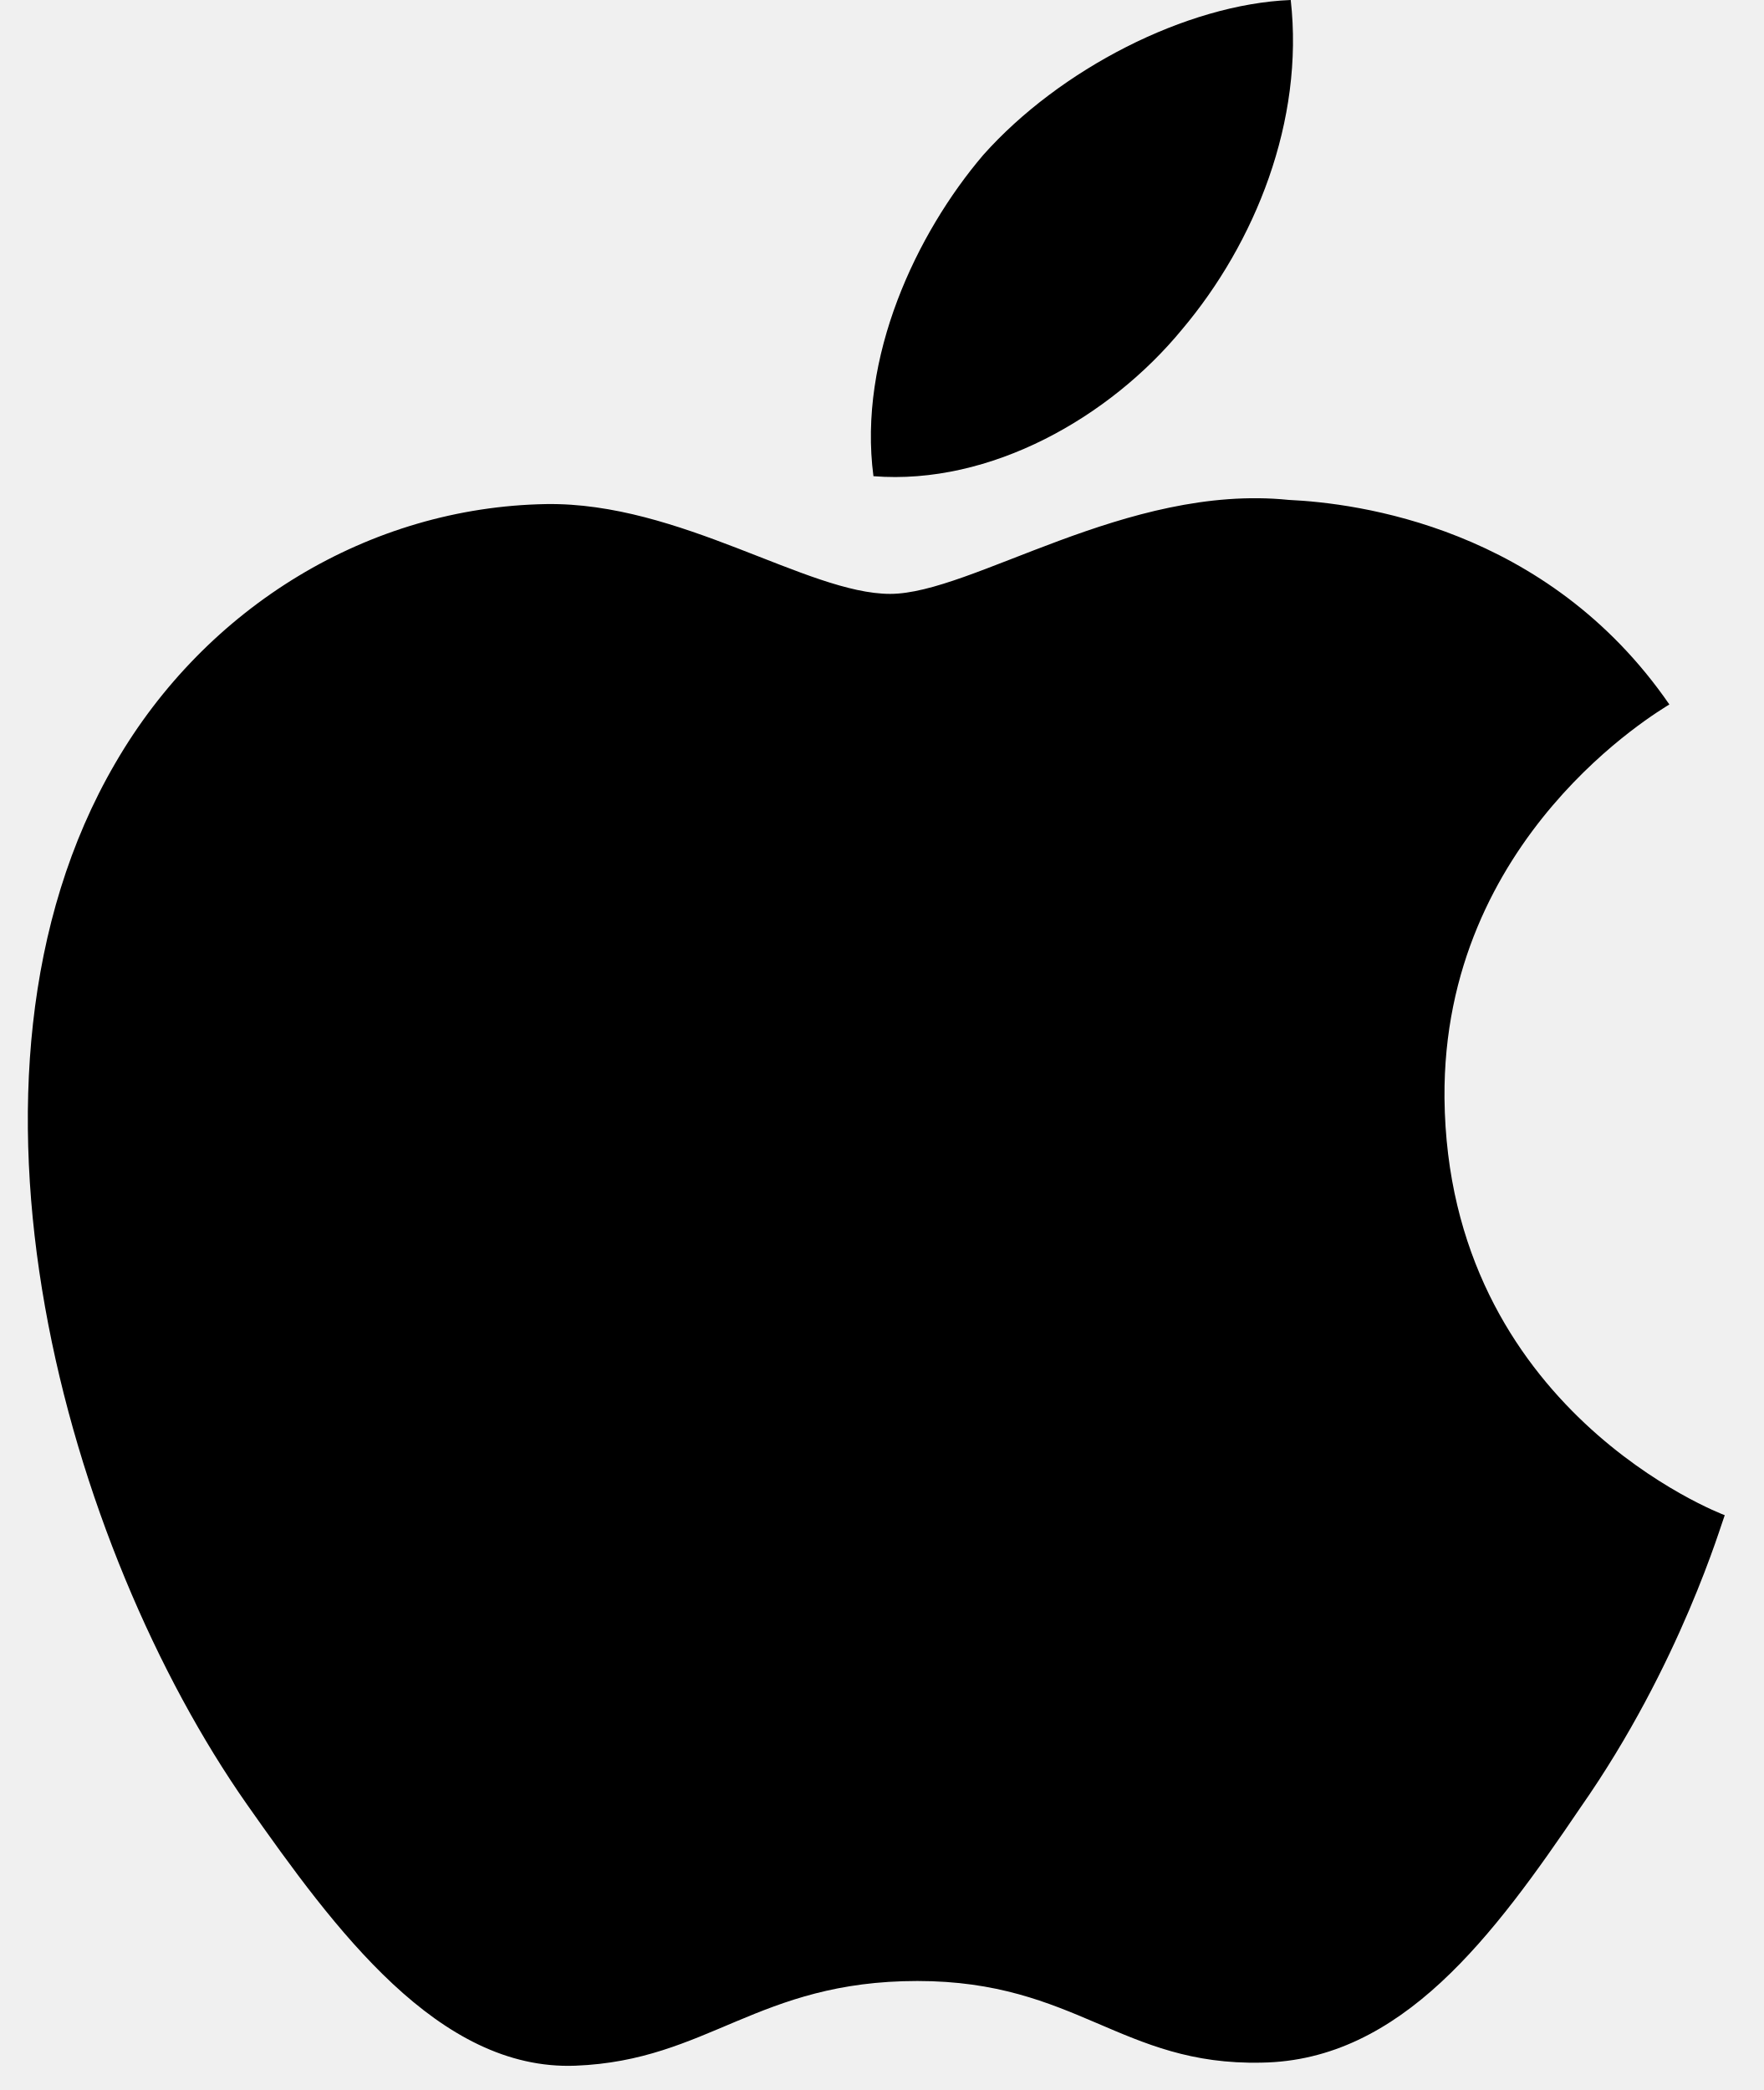
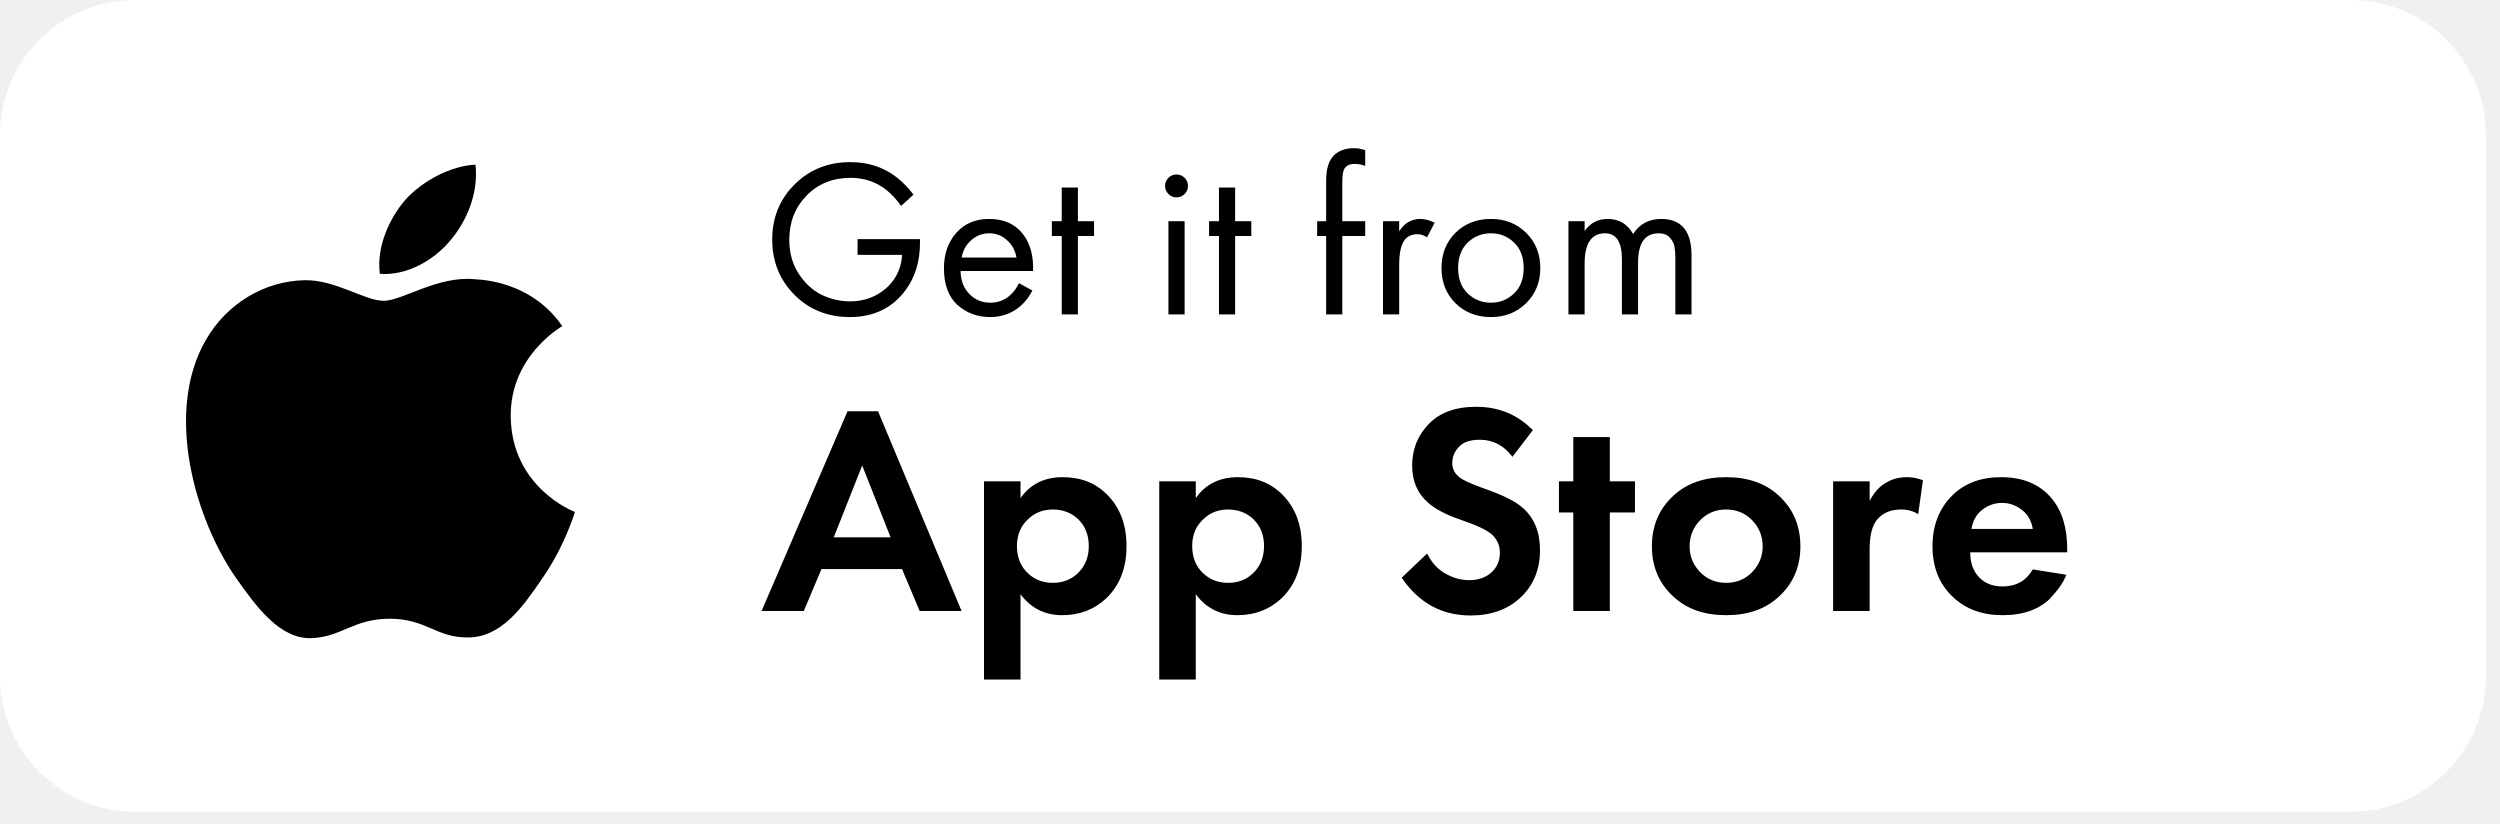
- <svg xmlns="http://www.w3.org/2000/svg" width="27" height="32" viewBox="0 0 27 32" fill="none">
-   <path d="M24.198 27.675C22.869 29.636 21.459 31.549 19.314 31.581C17.168 31.628 16.479 30.331 14.046 30.331C11.596 30.331 10.843 31.549 8.809 31.628C6.712 31.707 5.126 29.541 3.781 27.627C1.043 23.721 -1.054 16.526 1.764 11.687C3.157 9.283 5.655 7.765 8.361 7.718C10.411 7.686 12.364 9.093 13.629 9.093C14.878 9.093 17.248 7.401 19.73 7.654C20.771 7.702 23.685 8.066 25.559 10.786C25.415 10.88 22.084 12.81 22.116 16.811C22.164 21.586 26.359 23.183 26.407 23.199C26.359 23.31 25.735 25.477 24.198 27.675ZM15.054 2.373C16.223 1.06 18.161 0.064 19.762 0C19.97 1.851 19.218 3.717 18.097 5.045C16.992 6.389 15.166 7.433 13.373 7.291C13.133 5.472 14.03 3.574 15.054 2.373Z" fill="black" />
+ <svg xmlns="http://www.w3.org/2000/svg" width="167" height="55" viewBox="0 0 167 55" fill="none">
+   <path d="M0 9.037C0 4.046 4.046 0 9.037 0H157.019C162.01 0 166.056 4.046 166.056 9.037V45.185C166.056 50.176 162.01 54.222 157.019 54.222H9.037C4.046 54.222 0 50.176 0 45.185V9.037Z" fill="white" />
+   <path d="M36.197 38.675C34.868 40.636 33.459 42.549 31.314 42.581C29.168 42.628 28.479 41.331 26.046 41.331C23.596 41.331 22.843 42.549 20.809 42.628C18.712 42.707 17.126 40.541 15.781 38.627C13.043 34.721 10.946 27.526 13.764 22.687C15.157 20.283 17.655 18.765 20.361 18.718C22.411 18.686 24.364 20.093 25.629 20.093C26.878 20.093 29.248 18.401 31.73 18.654C32.771 18.702 35.685 19.066 37.559 21.785C37.414 21.88 34.084 23.81 34.116 27.811C34.164 32.586 38.359 34.184 38.407 34.199C38.359 34.31 37.735 36.477 36.197 38.675ZM27.054 13.373C28.223 12.06 30.161 11.064 31.762 11.001C31.97 12.851 31.218 14.717 30.097 16.045C28.992 17.389 27.166 18.433 25.373 18.291C25.133 16.472 26.029 14.574 27.054 13.373Z" fill="black" />
+   <path d="M57.284 17.025V15.975H61.454V16.215C61.454 17.455 61.134 18.51 60.494 19.38C59.604 20.58 58.364 21.18 56.774 21.18C55.294 21.18 54.059 20.685 53.069 19.695C52.079 18.695 51.584 17.465 51.584 16.005C51.584 14.545 52.079 13.32 53.069 12.33C54.069 11.33 55.314 10.83 56.804 10.83C57.984 10.83 59.004 11.16 59.864 11.82C60.304 12.16 60.689 12.555 61.019 13.005L60.194 13.755C59.904 13.345 59.589 13 59.249 12.72C58.559 12.16 57.749 11.88 56.819 11.88C55.629 11.88 54.649 12.275 53.879 13.065C53.109 13.855 52.724 14.84 52.724 16.02C52.724 16.88 52.934 17.635 53.354 18.285C53.774 18.925 54.284 19.395 54.884 19.695C55.494 19.985 56.129 20.13 56.789 20.13C57.449 20.13 58.049 19.98 58.589 19.68C59.139 19.37 59.559 18.96 59.849 18.45C60.099 18.02 60.234 17.545 60.254 17.025H57.284ZM68.066 18.915L68.966 19.41C68.756 19.81 68.501 20.145 68.201 20.415C67.631 20.925 66.941 21.18 66.131 21.18C65.291 21.18 64.566 20.91 63.956 20.37C63.356 19.82 63.056 19.005 63.056 17.925C63.056 16.975 63.326 16.19 63.866 15.57C64.416 14.94 65.151 14.625 66.071 14.625C67.111 14.625 67.896 15.005 68.426 15.765C68.846 16.365 69.041 17.145 69.011 18.105H64.166C64.176 18.735 64.371 19.245 64.751 19.635C65.131 20.025 65.596 20.22 66.146 20.22C66.636 20.22 67.061 20.07 67.421 19.77C67.701 19.53 67.916 19.245 68.066 18.915ZM64.241 17.205H67.901C67.811 16.715 67.596 16.325 67.256 16.035C66.926 15.735 66.531 15.585 66.071 15.585C65.621 15.585 65.221 15.74 64.871 16.05C64.531 16.35 64.321 16.735 64.241 17.205ZM73.083 15.765H72.003V21H70.923V15.765H70.263V14.775H70.923V12.525H72.003V14.775H73.083V15.765ZM78.052 14.775H79.132V21H78.052V14.775ZM78.052 12.96C77.902 12.81 77.827 12.63 77.827 12.42C77.827 12.21 77.902 12.03 78.052 11.88C78.202 11.73 78.382 11.655 78.592 11.655C78.802 11.655 78.982 11.73 79.132 11.88C79.282 12.03 79.357 12.21 79.357 12.42C79.357 12.63 79.282 12.81 79.132 12.96C78.982 13.11 78.802 13.185 78.592 13.185C78.382 13.185 78.202 13.11 78.052 12.96ZM83.587 15.765H82.507V21H81.427V15.765H80.767V14.775H81.427V12.525H82.507V14.775H83.587V15.765ZM91.196 15.765H89.666V21H88.586V15.765H87.986V14.775H88.586V12.06C88.586 11.23 88.786 10.645 89.186 10.305C89.506 10.035 89.921 9.9 90.431 9.9C90.701 9.9 90.956 9.945 91.196 10.035V11.085C90.976 10.995 90.741 10.95 90.491 10.95C90.161 10.95 89.931 11.06 89.801 11.28C89.711 11.43 89.666 11.73 89.666 12.18V14.775H91.196V15.765ZM92.385 21V14.775H93.465V15.45C93.814 14.9 94.284 14.625 94.874 14.625C95.174 14.625 95.495 14.71 95.835 14.88L95.325 15.855C95.124 15.715 94.915 15.645 94.695 15.645C94.314 15.645 94.025 15.775 93.825 16.035C93.585 16.355 93.465 16.915 93.465 17.715V21H92.385ZM101.947 20.25C101.327 20.87 100.542 21.18 99.592 21.18C98.642 21.18 97.852 20.87 97.222 20.25C96.602 19.63 96.292 18.85 96.292 17.91C96.292 16.96 96.602 16.175 97.222 15.555C97.852 14.935 98.642 14.625 99.592 14.625C100.542 14.625 101.327 14.935 101.947 15.555C102.577 16.175 102.892 16.96 102.892 17.91C102.892 18.85 102.577 19.63 101.947 20.25ZM101.137 16.2C100.717 15.79 100.202 15.585 99.592 15.585C98.982 15.585 98.462 15.795 98.032 16.215C97.612 16.625 97.402 17.19 97.402 17.91C97.402 18.63 97.617 19.195 98.047 19.605C98.477 20.015 98.992 20.22 99.592 20.22C100.192 20.22 100.707 20.015 101.137 19.605C101.567 19.195 101.782 18.63 101.782 17.91C101.782 17.18 101.567 16.61 101.137 16.2ZM104.773 21V14.775H105.853V15.435C106.223 14.895 106.738 14.625 107.398 14.625C108.148 14.625 108.713 14.96 109.093 15.63C109.523 14.96 110.148 14.625 110.968 14.625C112.318 14.625 112.993 15.435 112.993 17.055V21H111.913V17.22C111.913 16.92 111.893 16.67 111.853 16.47C111.823 16.26 111.718 16.06 111.538 15.87C111.368 15.68 111.123 15.585 110.803 15.585C109.883 15.585 109.423 16.235 109.423 17.535V21H108.343V17.31C108.343 16.16 107.968 15.585 107.218 15.585C106.308 15.585 105.853 16.26 105.853 17.61V21H104.773Z" fill="black" />
+   <path d="M61.434 40.815L60.254 38.014H54.874L53.694 40.815H50.874L56.614 27.474H58.654L64.234 40.815H61.434ZM55.694 35.895H59.494L57.594 31.095L55.694 35.895ZM68.171 39.694V45.395H65.731V32.154H68.171V33.275C68.825 32.341 69.765 31.875 70.992 31.875C72.192 31.875 73.178 32.261 73.951 33.035C74.818 33.901 75.251 35.048 75.251 36.474C75.251 37.941 74.798 39.108 73.891 39.974C73.091 40.721 72.112 41.094 70.951 41.094C69.791 41.094 68.865 40.628 68.171 39.694ZM70.332 34.035C69.705 34.035 69.178 34.228 68.751 34.614C68.205 35.081 67.931 35.701 67.931 36.474C67.931 37.261 68.198 37.888 68.731 38.355C69.171 38.741 69.705 38.934 70.332 38.934C70.985 38.934 71.531 38.728 71.972 38.315C72.478 37.848 72.731 37.234 72.731 36.474C72.731 35.728 72.485 35.121 71.992 34.654C71.538 34.241 70.985 34.035 70.332 34.035ZM79.878 39.694V45.395H77.438V32.154H79.878V33.275C80.531 32.341 81.471 31.875 82.698 31.875C83.898 31.875 84.884 32.261 85.658 33.035C86.524 33.901 86.958 35.048 86.958 36.474C86.958 37.941 86.504 39.108 85.598 39.974C84.798 40.721 83.818 41.094 82.658 41.094C81.498 41.094 80.571 40.628 79.878 39.694ZM82.038 34.035C81.411 34.035 80.884 34.228 80.458 34.614C79.911 35.081 79.638 35.701 79.638 36.474C79.638 37.261 79.904 37.888 80.438 38.355C80.878 38.741 81.411 38.934 82.038 38.934C82.691 38.934 83.238 38.728 83.678 38.315C84.184 37.848 84.438 37.234 84.438 36.474C84.438 35.728 84.191 35.121 83.698 34.654C83.244 34.241 82.691 34.035 82.038 34.035ZM102.392 28.735L101.032 30.515C100.459 29.755 99.732 29.375 98.852 29.375C98.212 29.375 97.745 29.535 97.452 29.855C97.159 30.161 97.012 30.521 97.012 30.934C97.012 31.294 97.152 31.595 97.432 31.834C97.645 32.035 98.179 32.288 99.032 32.594C100.352 33.048 101.252 33.495 101.732 33.934C102.492 34.614 102.872 35.548 102.872 36.734C102.872 38.041 102.439 39.101 101.572 39.914C100.719 40.715 99.605 41.114 98.232 41.114C96.312 41.114 94.779 40.275 93.632 38.594L95.332 36.974C95.625 37.575 96.032 38.021 96.552 38.315C97.072 38.608 97.599 38.755 98.132 38.755C98.732 38.755 99.225 38.588 99.612 38.255C99.999 37.908 100.192 37.461 100.192 36.914C100.192 36.448 100.019 36.048 99.672 35.715C99.352 35.421 98.665 35.094 97.612 34.734C96.625 34.401 95.885 34.014 95.392 33.575C94.685 32.961 94.332 32.135 94.332 31.095C94.332 30.015 94.699 29.095 95.432 28.334C96.165 27.561 97.225 27.174 98.612 27.174C100.119 27.174 101.379 27.695 102.392 28.735ZM109.216 34.234H107.536V40.815H105.096V34.234H104.136V32.154H105.096V29.195H107.536V32.154H109.216V34.234ZM111.806 33.094C112.686 32.281 113.853 31.875 115.306 31.875C116.76 31.875 117.926 32.281 118.806 33.094C119.78 33.974 120.266 35.108 120.266 36.495C120.266 37.868 119.78 38.995 118.806 39.874C117.926 40.688 116.76 41.094 115.306 41.094C113.853 41.094 112.686 40.688 111.806 39.874C110.833 38.995 110.346 37.868 110.346 36.495C110.346 35.108 110.833 33.974 111.806 33.094ZM113.566 38.215C114.033 38.694 114.613 38.934 115.306 38.934C116 38.934 116.58 38.694 117.046 38.215C117.513 37.734 117.746 37.161 117.746 36.495C117.746 35.815 117.513 35.234 117.046 34.755C116.58 34.275 116 34.035 115.306 34.035C114.613 34.035 114.033 34.275 113.566 34.755C113.1 35.234 112.866 35.815 112.866 36.495C112.866 37.161 113.1 37.734 113.566 38.215ZM122.453 40.815V32.154H124.893V33.455C125.187 32.895 125.547 32.495 125.973 32.255C126.373 32.001 126.853 31.875 127.413 31.875C127.733 31.875 128.08 31.941 128.453 32.075L128.133 34.355C127.827 34.141 127.447 34.035 126.993 34.035C126.287 34.035 125.747 34.268 125.373 34.734C125.053 35.135 124.893 35.775 124.893 36.654V40.815H122.453ZM135.791 38.035L138.031 38.395C137.937 38.635 137.811 38.874 137.651 39.114C137.504 39.341 137.271 39.628 136.951 39.974C136.631 40.308 136.197 40.581 135.651 40.794C135.104 40.995 134.477 41.094 133.771 41.094C132.411 41.094 131.304 40.688 130.451 39.874C129.544 39.021 129.091 37.895 129.091 36.495C129.091 35.108 129.531 33.974 130.411 33.094C131.237 32.281 132.324 31.875 133.671 31.875C135.137 31.875 136.264 32.348 137.051 33.294C137.744 34.121 138.091 35.255 138.091 36.694V36.895H131.611C131.611 37.481 131.751 37.968 132.031 38.355C132.431 38.901 133.011 39.175 133.771 39.175C134.677 39.175 135.351 38.794 135.791 38.035ZM131.691 35.334H135.791C135.697 34.775 135.451 34.348 135.051 34.054C134.664 33.748 134.224 33.594 133.731 33.594C133.251 33.594 132.811 33.748 132.411 34.054C132.024 34.361 131.784 34.788 131.691 35.334Z" fill="black" />
</svg>
